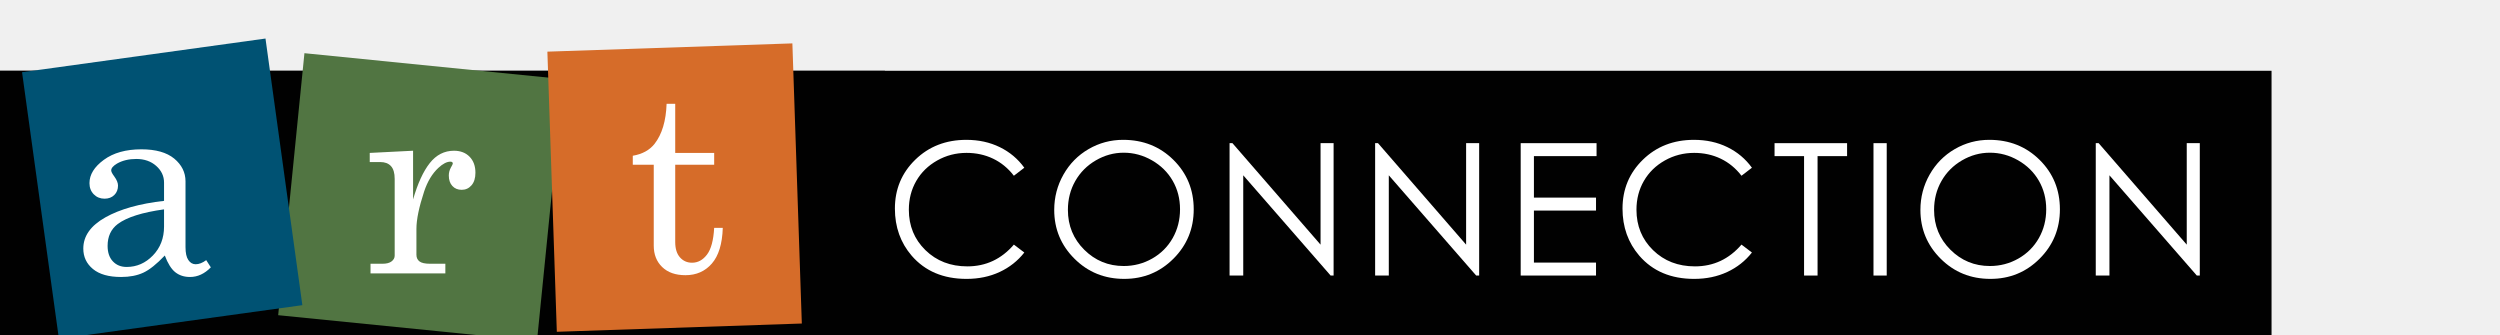
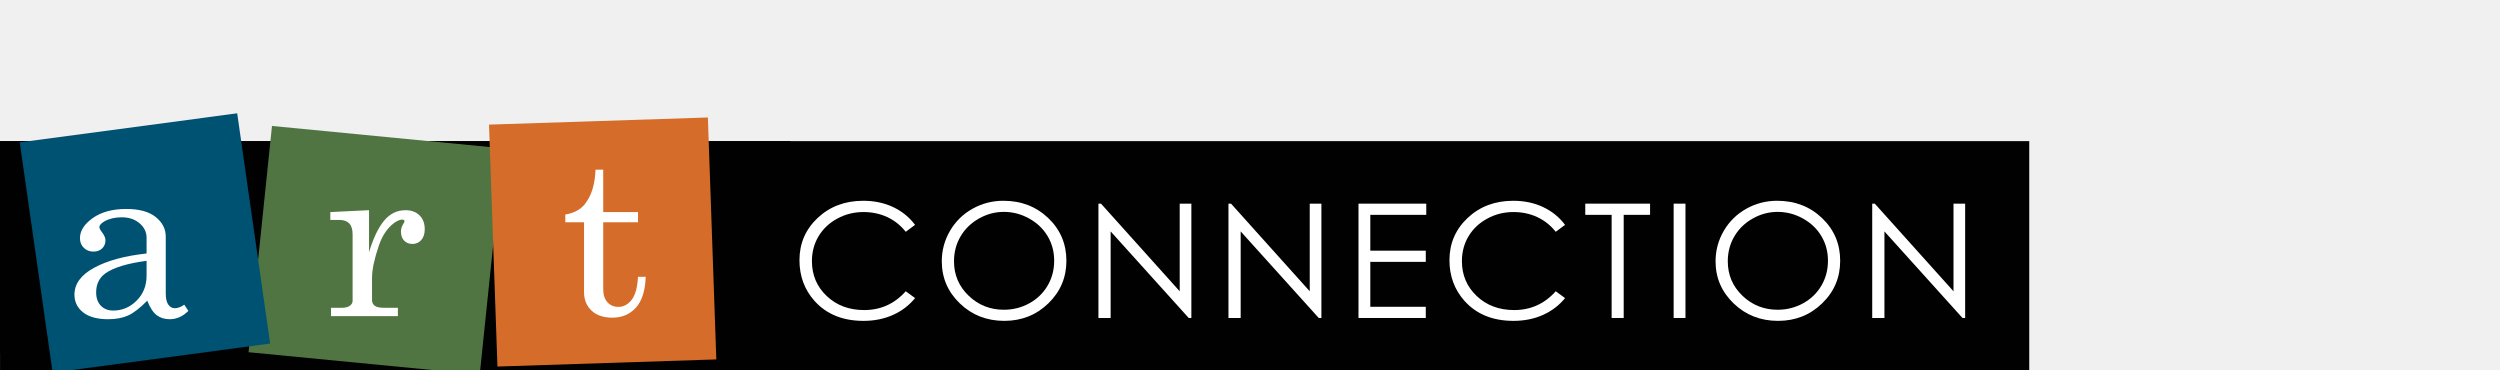
- <svg xmlns="http://www.w3.org/2000/svg" version="1.1" x="0px" y="0px" width="389px" height="52px" viewBox="0 0 389 52" enable-background="new 0 0 389 52" xml:space="preserve" id="svg3067">
-   <defs id="defs3069">
+ <svg xmlns="http://www.w3.org/2000/svg" version="1.1" x="0px" y="0px" width="433px" height="64px" viewBox="0 -7.5 433 64" enable-background="new 0 -7.5 433 64" xml:space="preserve" id="svg3453">
+   <defs id="defs3455">
</defs>
-   <g id="g3111" transform="matrix(0.9104404,0,0,0.9104404,0,5.999773)">
+   <g id="g3111" transform="matrix(0.9053068,0,0,0.8752346,0.0058111,12.12483)">
    <rect id="rect3071" height="45.812" width="388.222" y="5.507" x="0" style="fill:#010101" />
    <rect id="rect3073" height="42" width="151.235" y="5.507" x="0" style="fill:#010101" />
    <rect id="rect3075" height="45.001" width="44.452" transform="matrix(0.995,0.0997,-0.0997,0.995,3.0623,-7.0361)" y="4.608" x="49.675" style="fill:#517542" />
    <rect id="rect3077" height="47.905" width="41.898" transform="matrix(0.9994,-0.0337,0.0337,0.9994,-0.7929,3.9004)" y="1.518" x="94.348" style="fill:#d66c29" />
    <rect id="rect3079" height="46" width="42" transform="matrix(0.9906,-0.137,0.137,0.9906,-3.2529,4.0381)" y="2.659" x="6.72" style="fill:#005273" />
    <path id="path3081" d="m 35.243,37.87 0.791,1.23 c -1.069,1.099 -2.256,1.648 -3.56,1.648 -0.996,0 -1.834,-0.271 -2.516,-0.813 -0.681,-0.542 -1.278,-1.494 -1.791,-2.856 -1.392,1.465 -2.615,2.443 -3.669,2.933 -1.055,0.491 -2.322,0.736 -3.801,0.736 -2.109,0 -3.713,-0.454 -4.812,-1.362 -1.099,-0.908 -1.648,-2.073 -1.648,-3.494 0,-2.139 1.256,-3.915 3.768,-5.329 2.512,-1.413 5.856,-2.354 10.031,-2.823 v -3.12 c 0,-1.113 -0.447,-2.065 -1.34,-2.856 -0.893,-0.791 -2.029,-1.187 -3.406,-1.187 -1.274,0 -2.373,0.264 -3.296,0.791 -0.659,0.396 -0.989,0.784 -0.989,1.165 0,0.22 0.176,0.564 0.527,1.033 0.425,0.586 0.637,1.106 0.637,1.56 0,0.659 -0.212,1.198 -0.637,1.615 -0.425,0.418 -0.981,0.626 -1.67,0.626 -0.732,0 -1.344,-0.249 -1.835,-0.747 -0.491,-0.498 -0.736,-1.135 -0.736,-1.912 0,-1.45 0.816,-2.776 2.45,-3.977 1.634,-1.201 3.776,-1.802 6.427,-1.802 2.446,0 4.314,0.527 5.603,1.582 1.289,1.069 1.934,2.366 1.934,3.889 v 11.25 c 0,0.996 0.161,1.729 0.483,2.197 0.322,0.483 0.74,0.725 1.252,0.725 0.572,10e-4 1.173,-0.233 1.803,-0.702 z m -7.207,-8.679 c -3.721,0.513 -6.357,1.348 -7.91,2.505 -1.157,0.879 -1.736,2.124 -1.736,3.735 0,1.128 0.3,2.011 0.901,2.647 0.601,0.638 1.384,0.956 2.351,0.956 1.729,0 3.226,-0.655 4.493,-1.967 1.267,-1.311 1.901,-2.955 1.901,-4.933 v -2.943 z" style="fill:#ffffff" />
    <path id="path3083" d="m 63.192,19.545 7.405,-0.374 v 8.328 c 0.791,-2.739 1.743,-4.812 2.856,-6.218 1.113,-1.406 2.49,-2.109 4.131,-2.109 1.113,0 2.003,0.341 2.669,1.021 0.667,0.682 1,1.593 1,2.736 0,0.923 -0.224,1.641 -0.67,2.153 -0.447,0.513 -1.007,0.769 -1.681,0.769 -0.659,0 -1.19,-0.22 -1.593,-0.659 -0.403,-0.439 -0.604,-1.033 -0.604,-1.78 0,-0.483 0.117,-0.938 0.352,-1.362 0.22,-0.381 0.33,-0.608 0.33,-0.681 0,-0.22 -0.139,-0.33 -0.417,-0.33 -0.601,0 -1.282,0.352 -2.043,1.055 -1.055,0.981 -1.868,2.329 -2.439,4.043 -0.879,2.666 -1.318,4.797 -1.318,6.394 v 4.417 c 0,0.498 0.176,0.879 0.527,1.143 0.351,0.264 0.952,0.396 1.802,0.396 h 2.615 v 1.648 h -12.79 v -1.648 h 2.043 c 0.688,0 1.208,-0.135 1.56,-0.407 0.352,-0.271 0.527,-0.597 0.527,-0.978 V 23.983 c 0,-0.996 -0.212,-1.725 -0.637,-2.186 -0.425,-0.462 -1.033,-0.692 -1.824,-0.692 h -1.802 v -1.56 z" style="fill:#ffffff" />
    <path id="path3085" d="m 113.927,11.151 h 1.472 v 8.394 h 6.658 v 2.021 h -6.658 v 13.206 c 0,1.143 0.271,2.018 0.813,2.626 0.542,0.608 1.23,0.912 2.065,0.912 0.996,0 1.846,-0.461 2.549,-1.384 0.703,-0.923 1.113,-2.446 1.23,-4.57 h 1.472 c -0.088,2.739 -0.71,4.772 -1.868,6.098 -1.158,1.326 -2.659,1.988 -4.504,1.988 -1.699,0 -3.029,-0.465 -3.988,-1.396 -0.96,-0.93 -1.439,-2.149 -1.439,-3.658 V 21.566 h -3.582 v -1.538 c 1.632,-0.278 2.875,-0.959 3.728,-2.043 1.265,-1.626 1.949,-3.904 2.052,-6.834 z" style="fill:#ffffff" />
    <path id="path3087" d="m 175.061,22.077 -1.784,1.369 c -0.984,-1.281 -2.167,-2.253 -3.545,-2.915 -1.379,-0.661 -2.895,-0.992 -4.545,-0.992 -1.805,0 -3.476,0.433 -5.014,1.299 -1.538,0.867 -2.73,2.03 -3.576,3.492 -0.846,1.461 -1.269,3.104 -1.269,4.93 0,2.758 0.946,5.06 2.838,6.906 1.892,1.846 4.278,2.769 7.16,2.769 3.168,0 5.819,-1.241 7.952,-3.722 l 1.784,1.354 c -1.128,1.436 -2.536,2.545 -4.222,3.33 -1.687,0.784 -3.571,1.177 -5.653,1.177 -3.958,0 -7.08,-1.318 -9.367,-3.953 -1.917,-2.225 -2.876,-4.912 -2.876,-8.06 0,-3.312 1.162,-6.099 3.484,-8.359 2.323,-2.261 5.232,-3.392 8.729,-3.392 2.112,0 4.019,0.418 5.722,1.253 1.7,0.835 3.094,2.007 4.182,3.514 z" style="fill:#ffffff" />
    <path id="path3089" d="m 191.947,17.309 c 3.427,0 6.295,1.144 8.604,3.43 2.309,2.287 3.463,5.102 3.463,8.444 0,3.312 -1.152,6.122 -3.456,8.429 -2.303,2.307 -5.112,3.461 -8.426,3.461 -3.355,0 -6.187,-1.148 -8.496,-3.445 -2.309,-2.297 -3.463,-5.076 -3.463,-8.337 0,-2.173 0.526,-4.188 1.578,-6.044 1.052,-1.856 2.485,-3.309 4.301,-4.36 1.816,-1.053 3.781,-1.578 5.895,-1.578 z m 0.1,2.199 c -1.674,0 -3.261,0.437 -4.76,1.309 -1.5,0.873 -2.67,2.047 -3.513,3.525 -0.842,1.478 -1.263,3.125 -1.263,4.941 0,2.688 0.932,4.959 2.796,6.812 1.864,1.853 4.111,2.778 6.74,2.778 1.756,0 3.381,-0.426 4.875,-1.277 1.495,-0.852 2.66,-2.017 3.497,-3.494 0.837,-1.478 1.256,-3.12 1.256,-4.926 0,-1.795 -0.418,-3.42 -1.256,-4.872 -0.837,-1.452 -2.016,-2.614 -3.535,-3.487 -1.52,-0.872 -3.132,-1.309 -4.837,-1.309 z" style="fill:#ffffff" />
    <path id="path3091" d="M 210.141,40.503 V 17.878 h 0.492 l 15.058,17.343 V 17.878 h 2.23 v 22.625 h -0.508 L 212.478,23.371 v 17.132 h -2.337 z" style="fill:#ffffff" />
    <path id="path3093" d="M 235.018,40.503 V 17.878 h 0.492 l 15.058,17.343 V 17.878 h 2.23 V 40.503 H 252.29 L 237.355,23.371 v 17.132 h -2.337 z" style="fill:#ffffff" />
    <path id="path3095" d="m 259.895,17.878 h 12.966 v 2.215 h -10.705 v 7.09 h 10.613 v 2.215 h -10.613 v 8.89 h 10.613 v 2.215 H 259.895 V 17.878 z" style="fill:#ffffff" />
    <path id="path3097" d="m 299.415,22.077 -1.784,1.369 c -0.984,-1.281 -2.167,-2.253 -3.545,-2.915 -1.379,-0.661 -2.895,-0.992 -4.545,-0.992 -1.805,0 -3.476,0.433 -5.014,1.299 -1.538,0.867 -2.73,2.03 -3.576,3.492 -0.846,1.461 -1.269,3.104 -1.269,4.93 0,2.758 0.946,5.06 2.838,6.906 1.892,1.846 4.278,2.769 7.16,2.769 3.168,0 5.819,-1.241 7.952,-3.722 l 1.784,1.354 c -1.129,1.436 -2.536,2.545 -4.222,3.33 -1.687,0.784 -3.571,1.177 -5.653,1.177 -3.958,0 -7.08,-1.318 -9.367,-3.953 -1.917,-2.225 -2.876,-4.912 -2.876,-8.06 0,-3.312 1.162,-6.099 3.484,-8.359 2.323,-2.261 5.232,-3.392 8.729,-3.392 2.112,0 4.019,0.418 5.722,1.253 1.7,0.835 3.094,2.007 4.182,3.514 z" style="fill:#ffffff" />
    <path id="path3099" d="m 303.282,20.093 v -2.215 h 12.396 v 2.215 h -5.045 v 20.41 h -2.307 v -20.41 h -5.044 z" style="fill:#ffffff" />
    <path id="path3101" d="m 320.19,17.878 h 2.262 V 40.503 H 320.19 V 17.878 z" style="fill:#ffffff" />
    <path id="path3103" d="m 339.984,17.309 c 3.427,0 6.295,1.144 8.604,3.43 2.309,2.287 3.463,5.102 3.463,8.444 0,3.312 -1.151,6.122 -3.456,8.429 -2.303,2.307 -5.111,3.461 -8.426,3.461 -3.355,0 -6.188,-1.148 -8.496,-3.445 -2.308,-2.297 -3.463,-5.076 -3.463,-8.337 0,-2.173 0.526,-4.188 1.578,-6.044 1.052,-1.856 2.485,-3.309 4.301,-4.36 1.816,-1.053 3.781,-1.578 5.895,-1.578 z m 0.101,2.199 c -1.675,0 -3.262,0.437 -4.761,1.309 -1.5,0.873 -2.671,2.047 -3.513,3.525 -0.842,1.478 -1.264,3.125 -1.264,4.941 0,2.688 0.933,4.959 2.797,6.812 1.863,1.853 4.11,2.778 6.74,2.778 1.756,0 3.381,-0.426 4.875,-1.277 1.494,-0.852 2.66,-2.017 3.497,-3.494 0.837,-1.478 1.256,-3.12 1.256,-4.926 0,-1.795 -0.419,-3.42 -1.256,-4.872 -0.837,-1.452 -2.016,-2.614 -3.535,-3.487 -1.52,-0.872 -3.131,-1.309 -4.836,-1.309 z" style="fill:#ffffff" />
    <path id="path3105" d="M 358.179,40.503 V 17.878 h 0.492 l 15.058,17.343 V 17.878 h 2.23 v 22.625 h -0.508 L 360.516,23.371 v 17.132 h -2.337 z" style="fill:#ffffff" />
  </g>
</svg>
